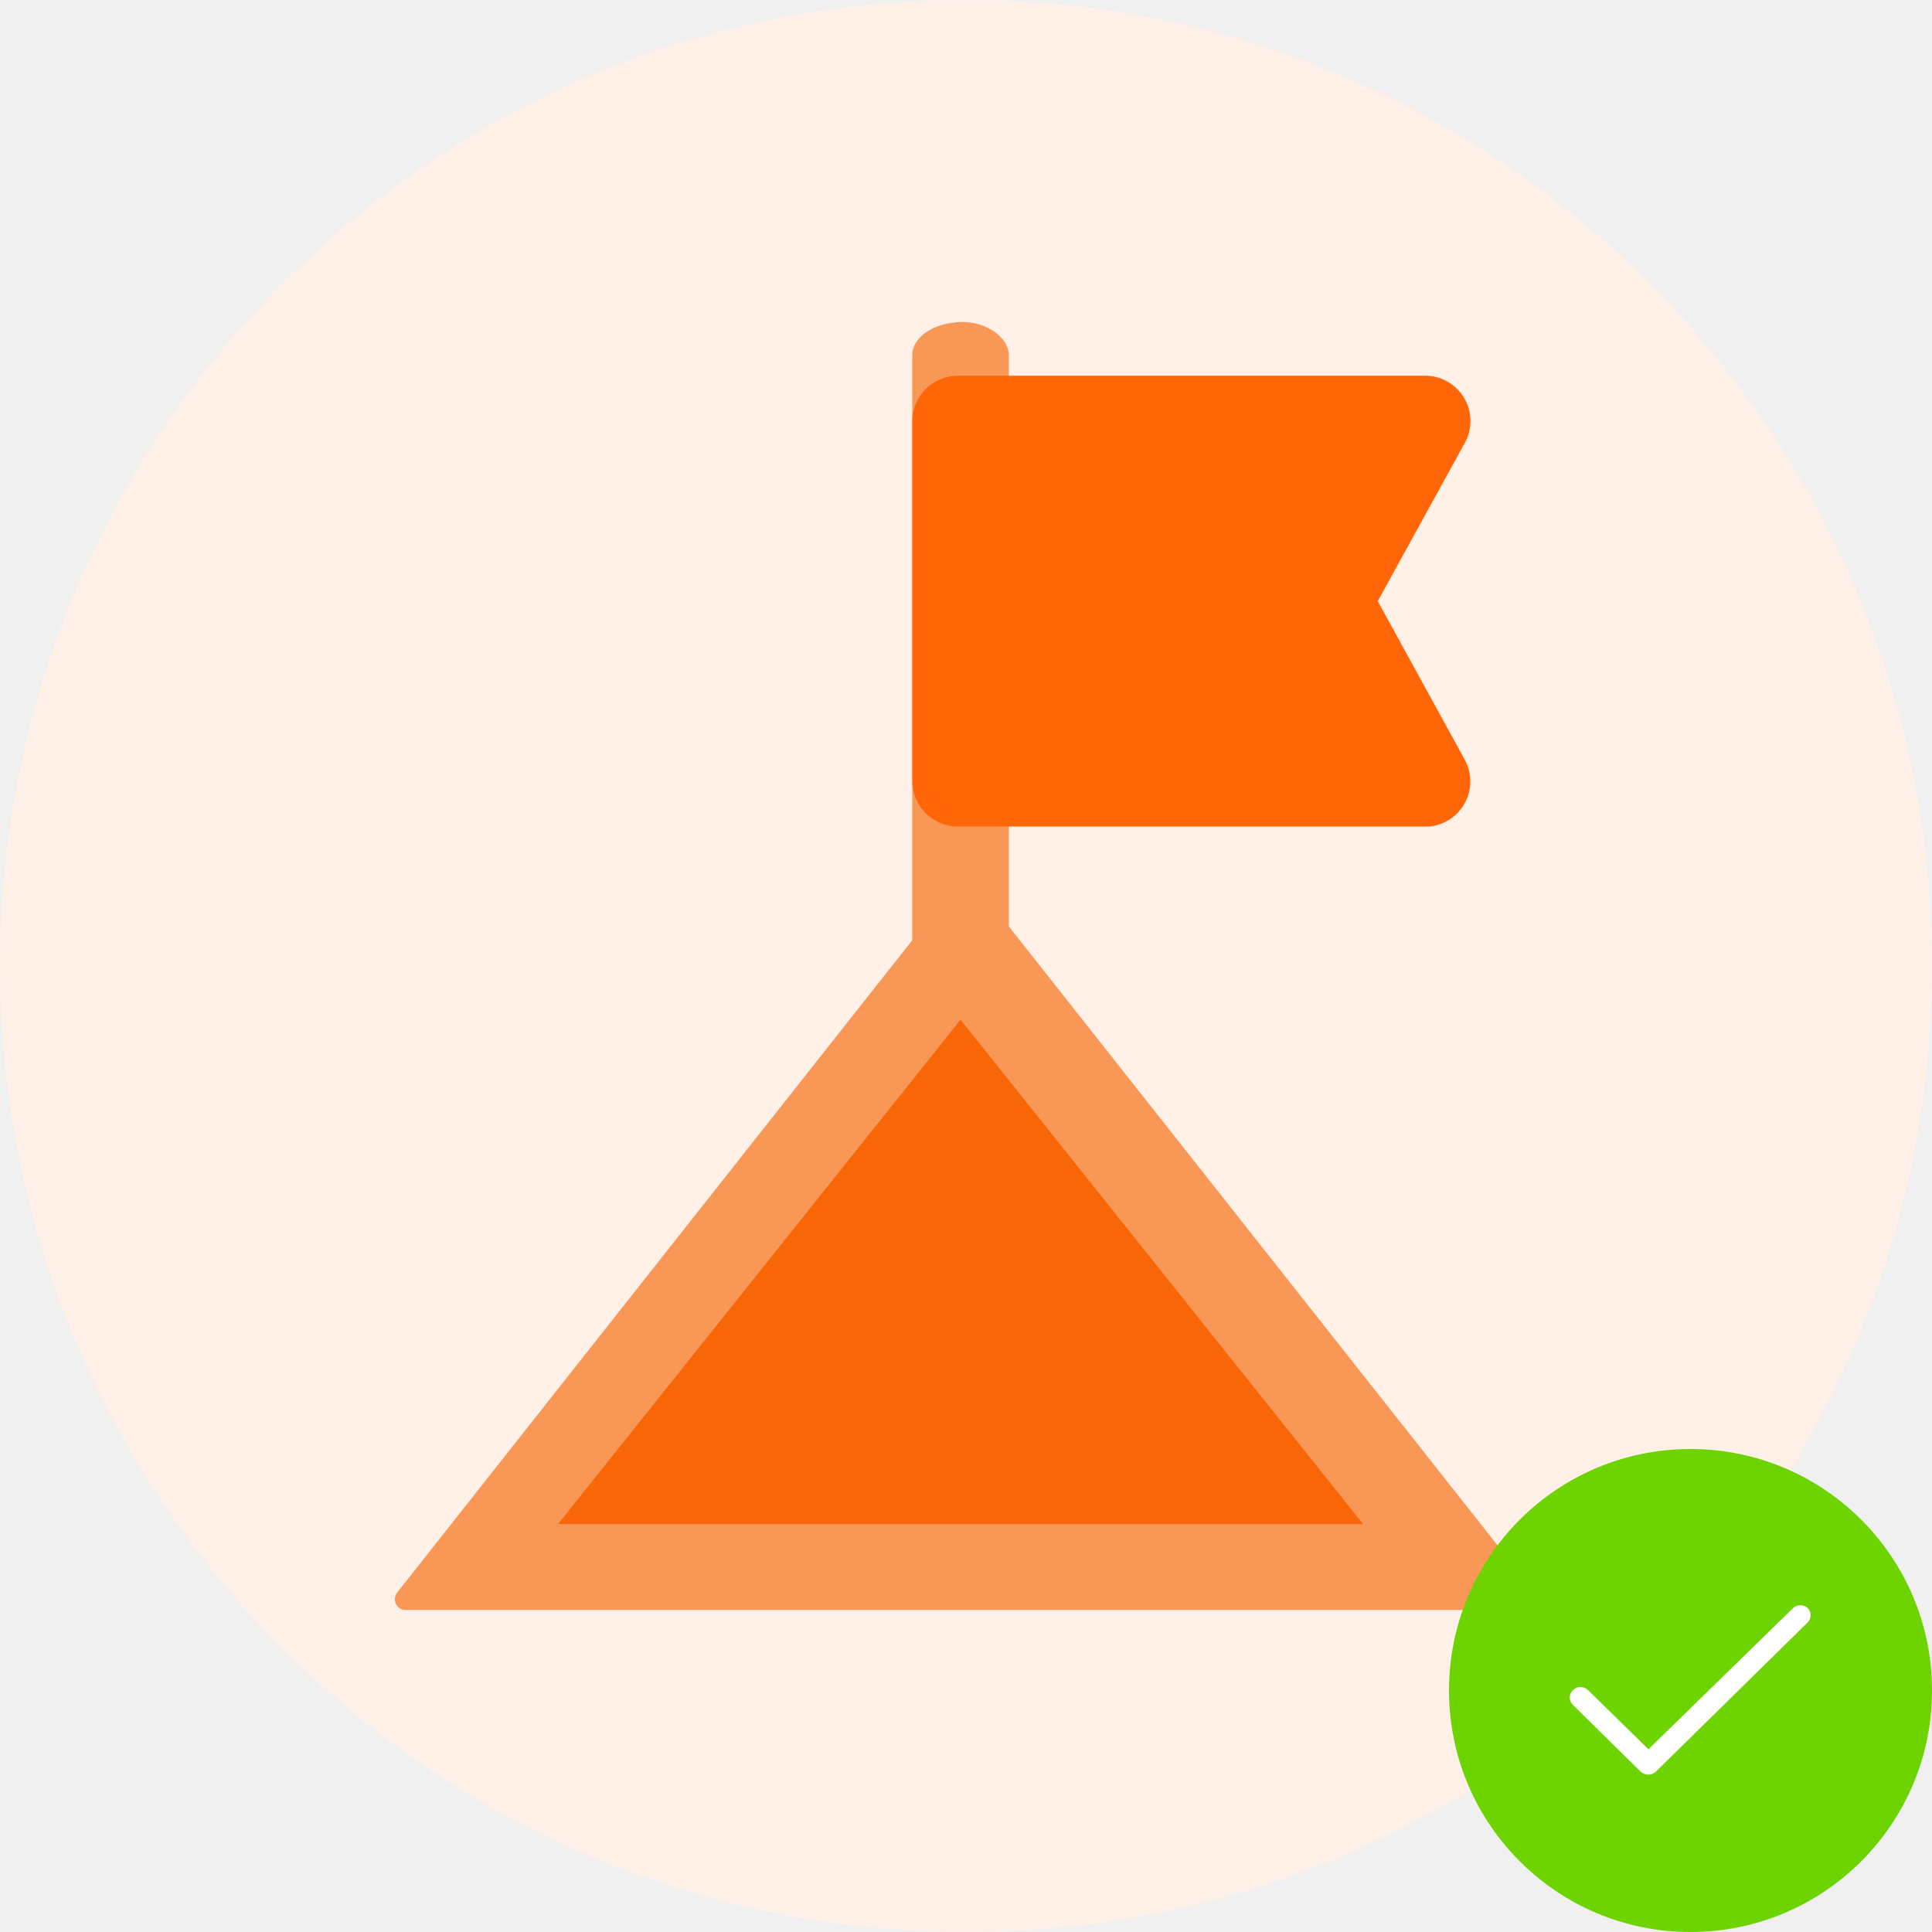
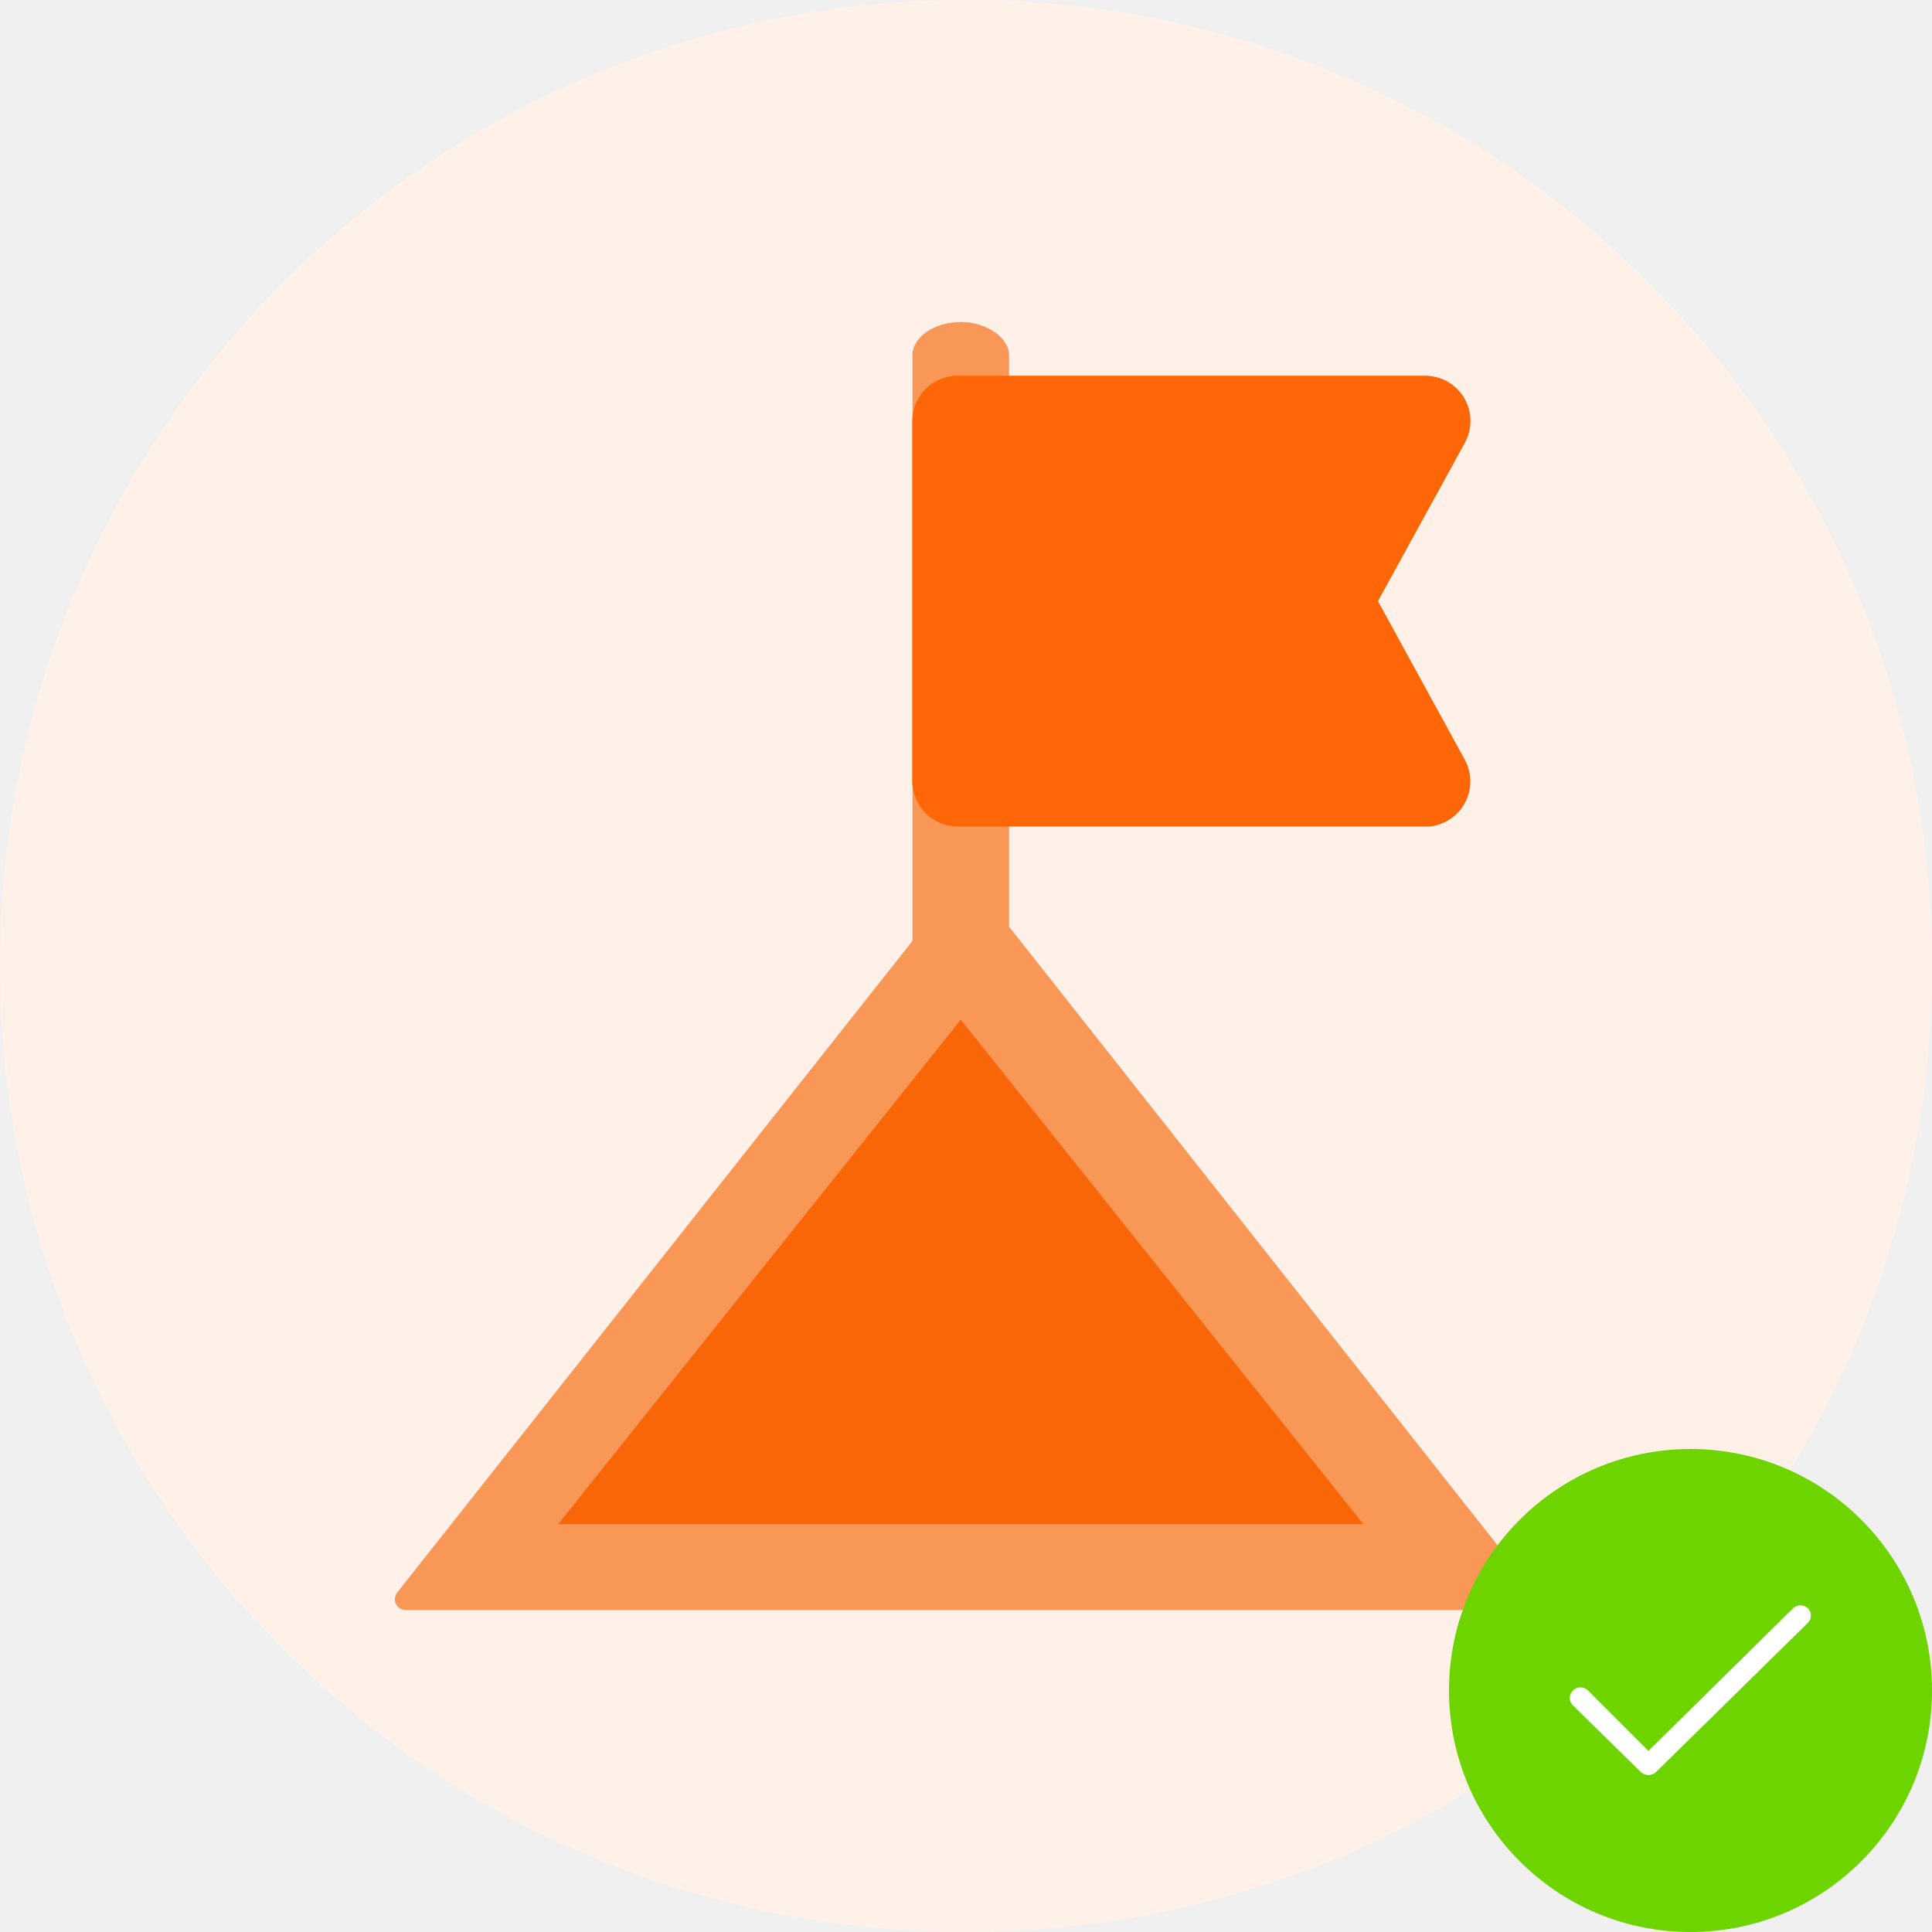
- <svg xmlns="http://www.w3.org/2000/svg" viewBox="0 0 96 96">
+ <svg xmlns="http://www.w3.org/2000/svg" xmlns:xlink="http://www.w3.org/1999/xlink" viewBox="0 0 96 96">
+   <defs>
+     <symbol id="Badge_Background_Achieved" data-name="Badge Background Achieved" viewBox="0 0 96 96">
+       <circle cx="48" cy="48" r="48" fill="#fff1e8" />
+     </symbol>
+     <symbol id="Mission_Badge_Achieved" data-name="Mission Badge Achieved" viewBox="0 0 56.77 64">
+       <path d="M25.72,1.65V30.88c0,.86,1.1,1.7,2.4,1.65s2.4-.72,2.4-1.65V1.65C30.52.79,29.41,0,28.12,0s-2.4.73-2.4,1.65Z" fill="#f99757" fill-rule="evenodd" />
+       <path d="M28.8,27.87,56.65,63.14a.53.53,0,0,1-.09.75.55.55,0,0,1-.33.11H.53A.53.53,0,0,1,0,63.47a.55.55,0,0,1,.11-.33L28,27.87a.54.54,0,0,1,.75-.09A.38.38,0,0,1,28.8,27.87Z" fill="#f99757" fill-rule="evenodd" />
+       <path d="M51.16,2.67H28a2.26,2.26,0,0,0-2.29,2.25v17.9A2.27,2.27,0,0,0,28,25.07H51.38a2.25,2.25,0,0,0,1.79-3.31l-4.32-7.89L53.17,6A2.25,2.25,0,0,0,51.16,2.67Z" fill="#ff6607" fill-rule="evenodd" />
+       <polygon points="28.12 34.67 8.12 59.73 48.12 59.73 28.12 34.67" fill="#f86608" fill-rule="evenodd" />
+     </symbol>
+     <symbol id="Done" data-name="Done" viewBox="0 0 24 24">
+       <circle cx="12" cy="12" r="12" fill="#6dd400" />
+       <path id="Path" d="M17.84,7.92a.53.53,0,0,0-.75,0L9.91,15,6.91,12a.53.53,0,0,0-.75,0,.51.51,0,0,0,0,.74l3.37,3.31h0a.57.57,0,0,0,.38.15.54.54,0,0,0,.38-.15h0l7.54-7.41A.51.51,0,0,0,17.84,7.92Z" fill="#fff" fill-rule="evenodd" />
+     </symbol>
+   </defs>
  <g id="Badge_Mission_Achieved" data-name="Badge Mission Achieved">
-     <circle cx="48" cy="48" r="48" fill="#fff1e8" />
-     <g>
-       <path d="M45.33,17.65V46.88c0,.86,1.11,1.7,2.4,1.65s2.4-.72,2.4-1.65V17.65c0-.86-1.1-1.69-2.4-1.65s-2.4.73-2.4,1.65Z" fill="#f99757" fill-rule="evenodd" />
-       <path d="M48.42,43.87,76.27,79.14a.54.54,0,0,1-.09.75.55.55,0,0,1-.33.11H20.15a.53.53,0,0,1-.53-.53.55.55,0,0,1,.11-.33L47.58,43.87a.54.54,0,0,1,.75-.09Z" fill="#f99757" fill-rule="evenodd" />
-       <path d="M70.77,18.67H47.62a2.27,2.27,0,0,0-2.29,2.25v17.9a2.27,2.27,0,0,0,2.29,2.25H71a2.25,2.25,0,0,0,1.79-3.31l-4.33-7.89L72.79,22A2.25,2.25,0,0,0,70.77,18.67Z" fill="#ff6607" fill-rule="evenodd" />
-       <polygon points="47.73 50.67 27.73 75.73 67.73 75.73 47.73 50.67" fill="#f86608" fill-rule="evenodd" />
-     </g>
-     <g>
-       <circle cx="84" cy="84" r="12" fill="#6dd400" />
-       <path id="Path" d="M89.84,79.92a.54.54,0,0,0-.76,0l-7.17,7-3-2.94a.53.53,0,0,0-.75,0,.51.51,0,0,0,0,.74l3.36,3.31h0a.57.57,0,0,0,.38.15.54.54,0,0,0,.38-.15h0l7.54-7.41A.51.51,0,0,0,89.84,79.92Z" fill="#fff" fill-rule="evenodd" />
-     </g>
+     <use width="96" height="96" xlink:href="#Badge_Background_Achieved" />
+     <use width="56.77" height="64" transform="translate(19.62 16)" xlink:href="#Mission_Badge_Achieved" />
+     <use width="24" height="24" transform="translate(72 72)" xlink:href="#Done" />
  </g>
</svg>
